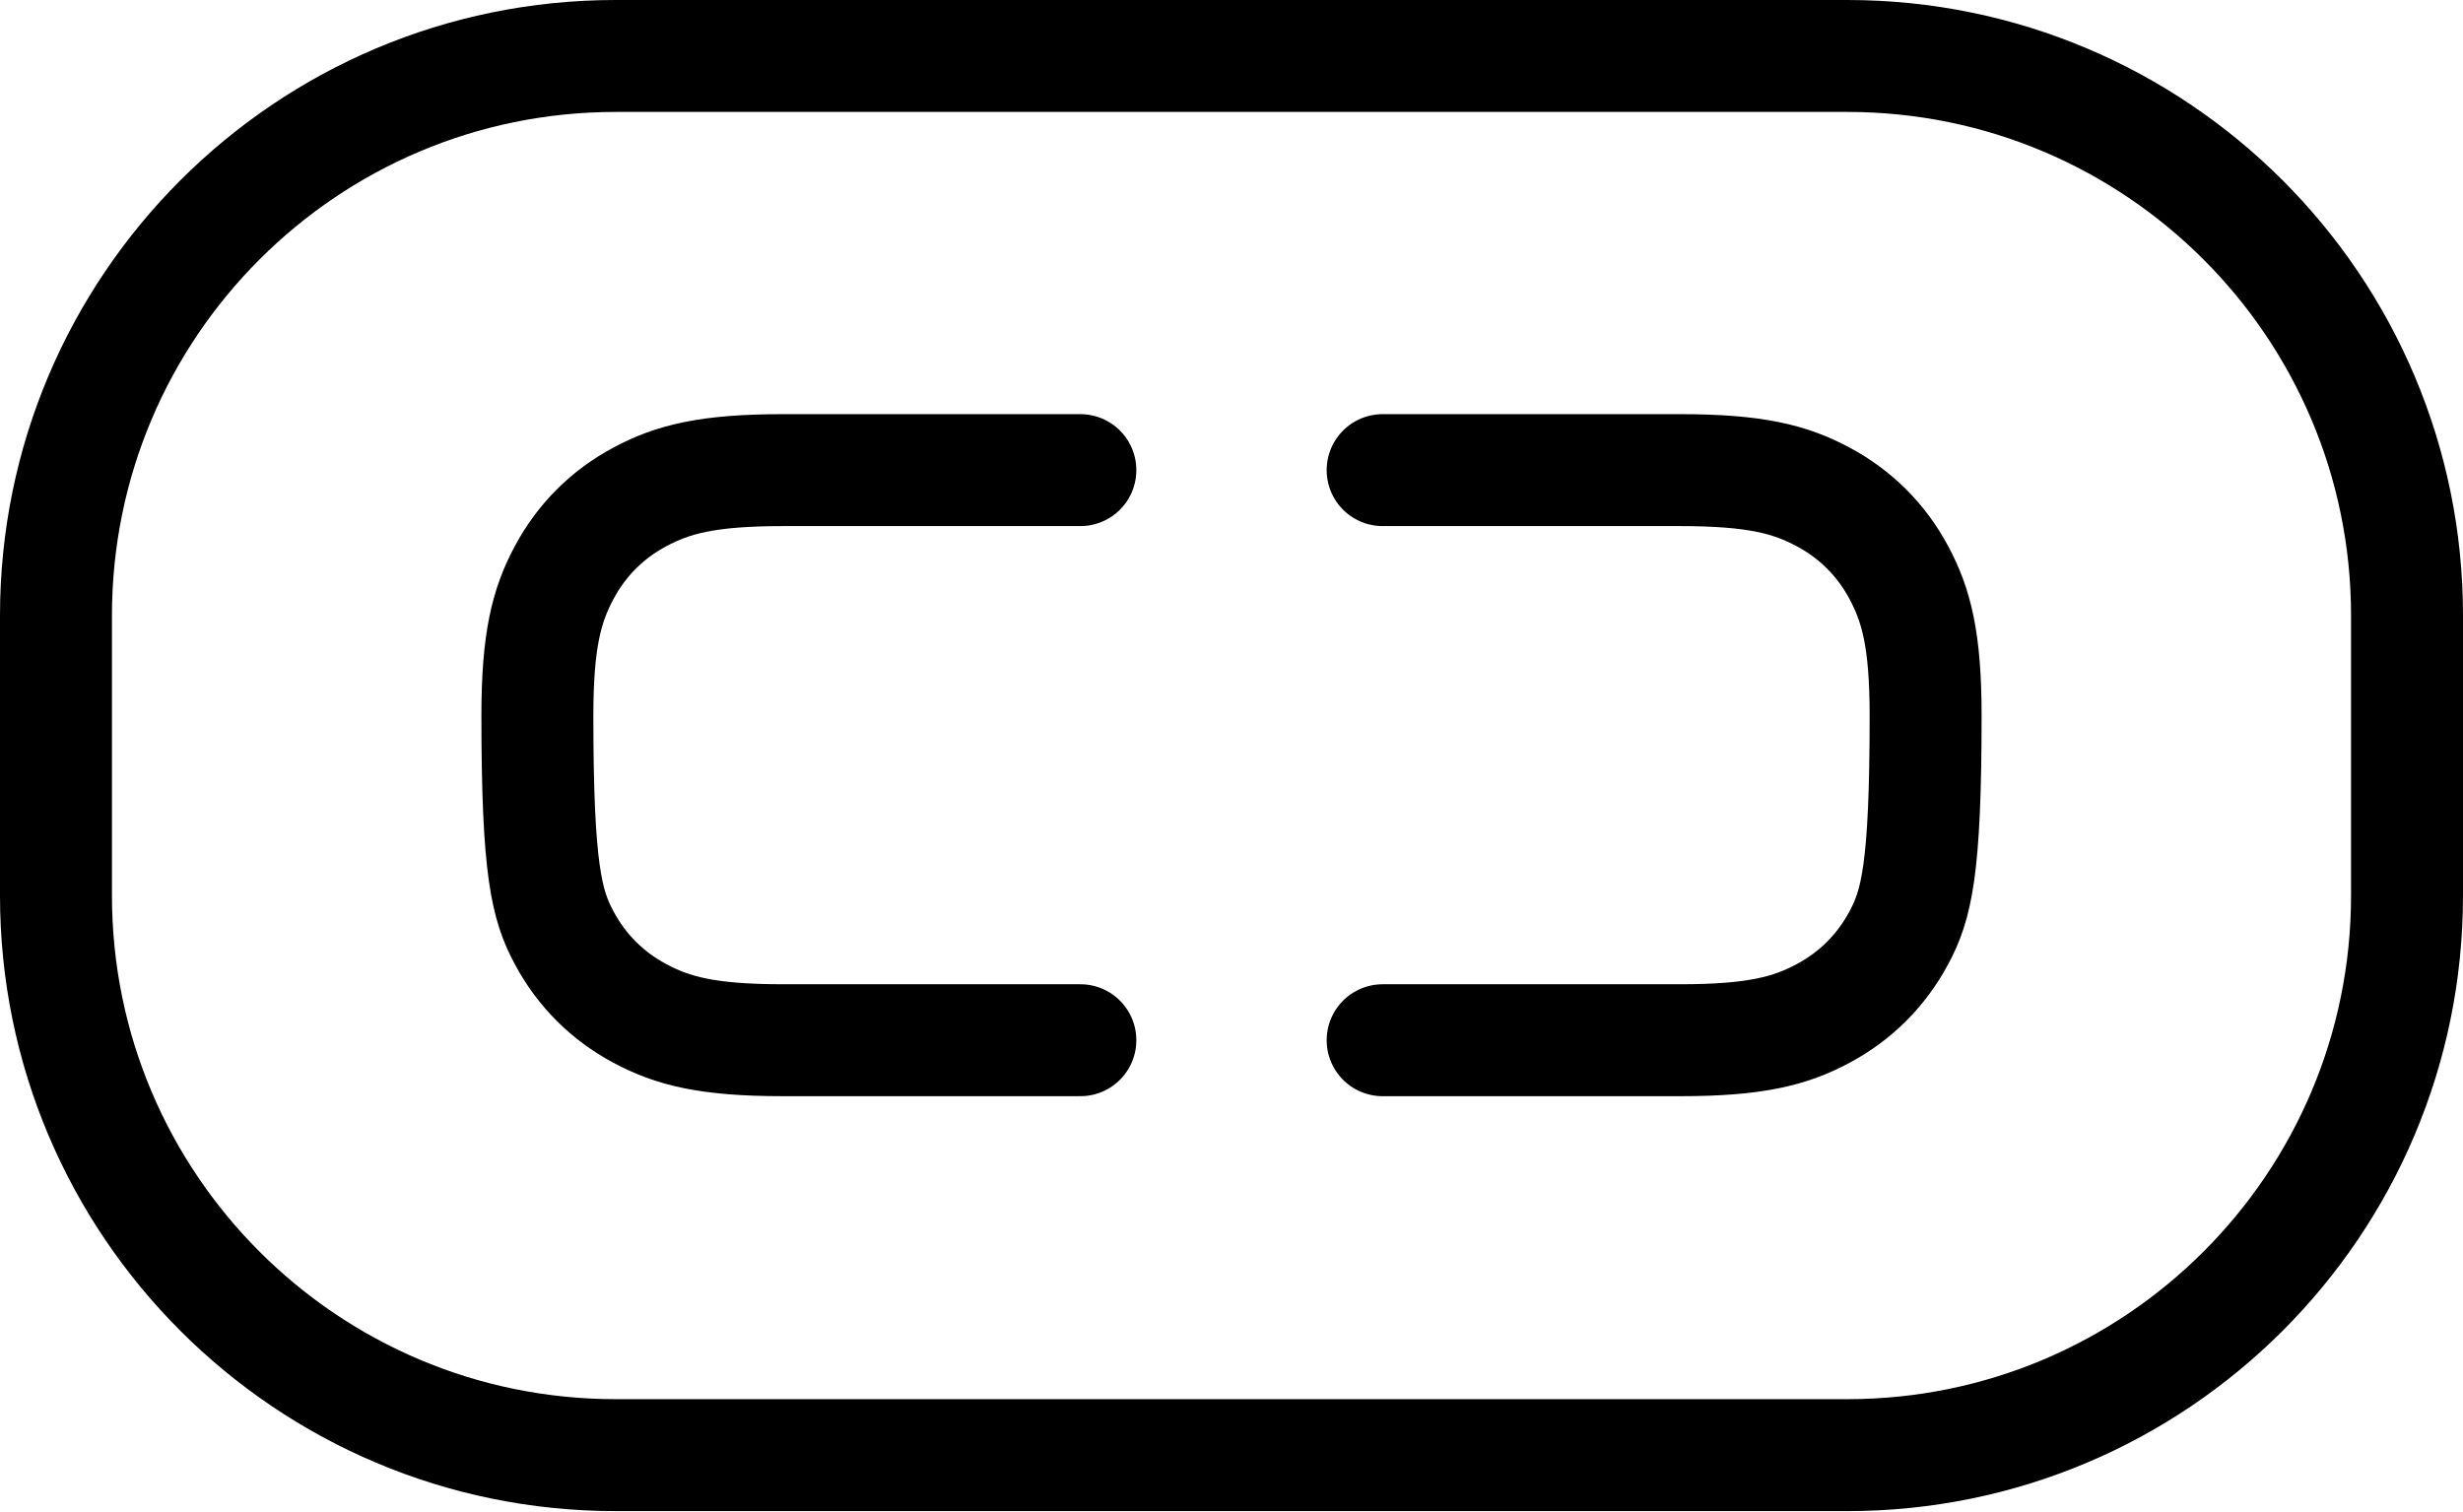
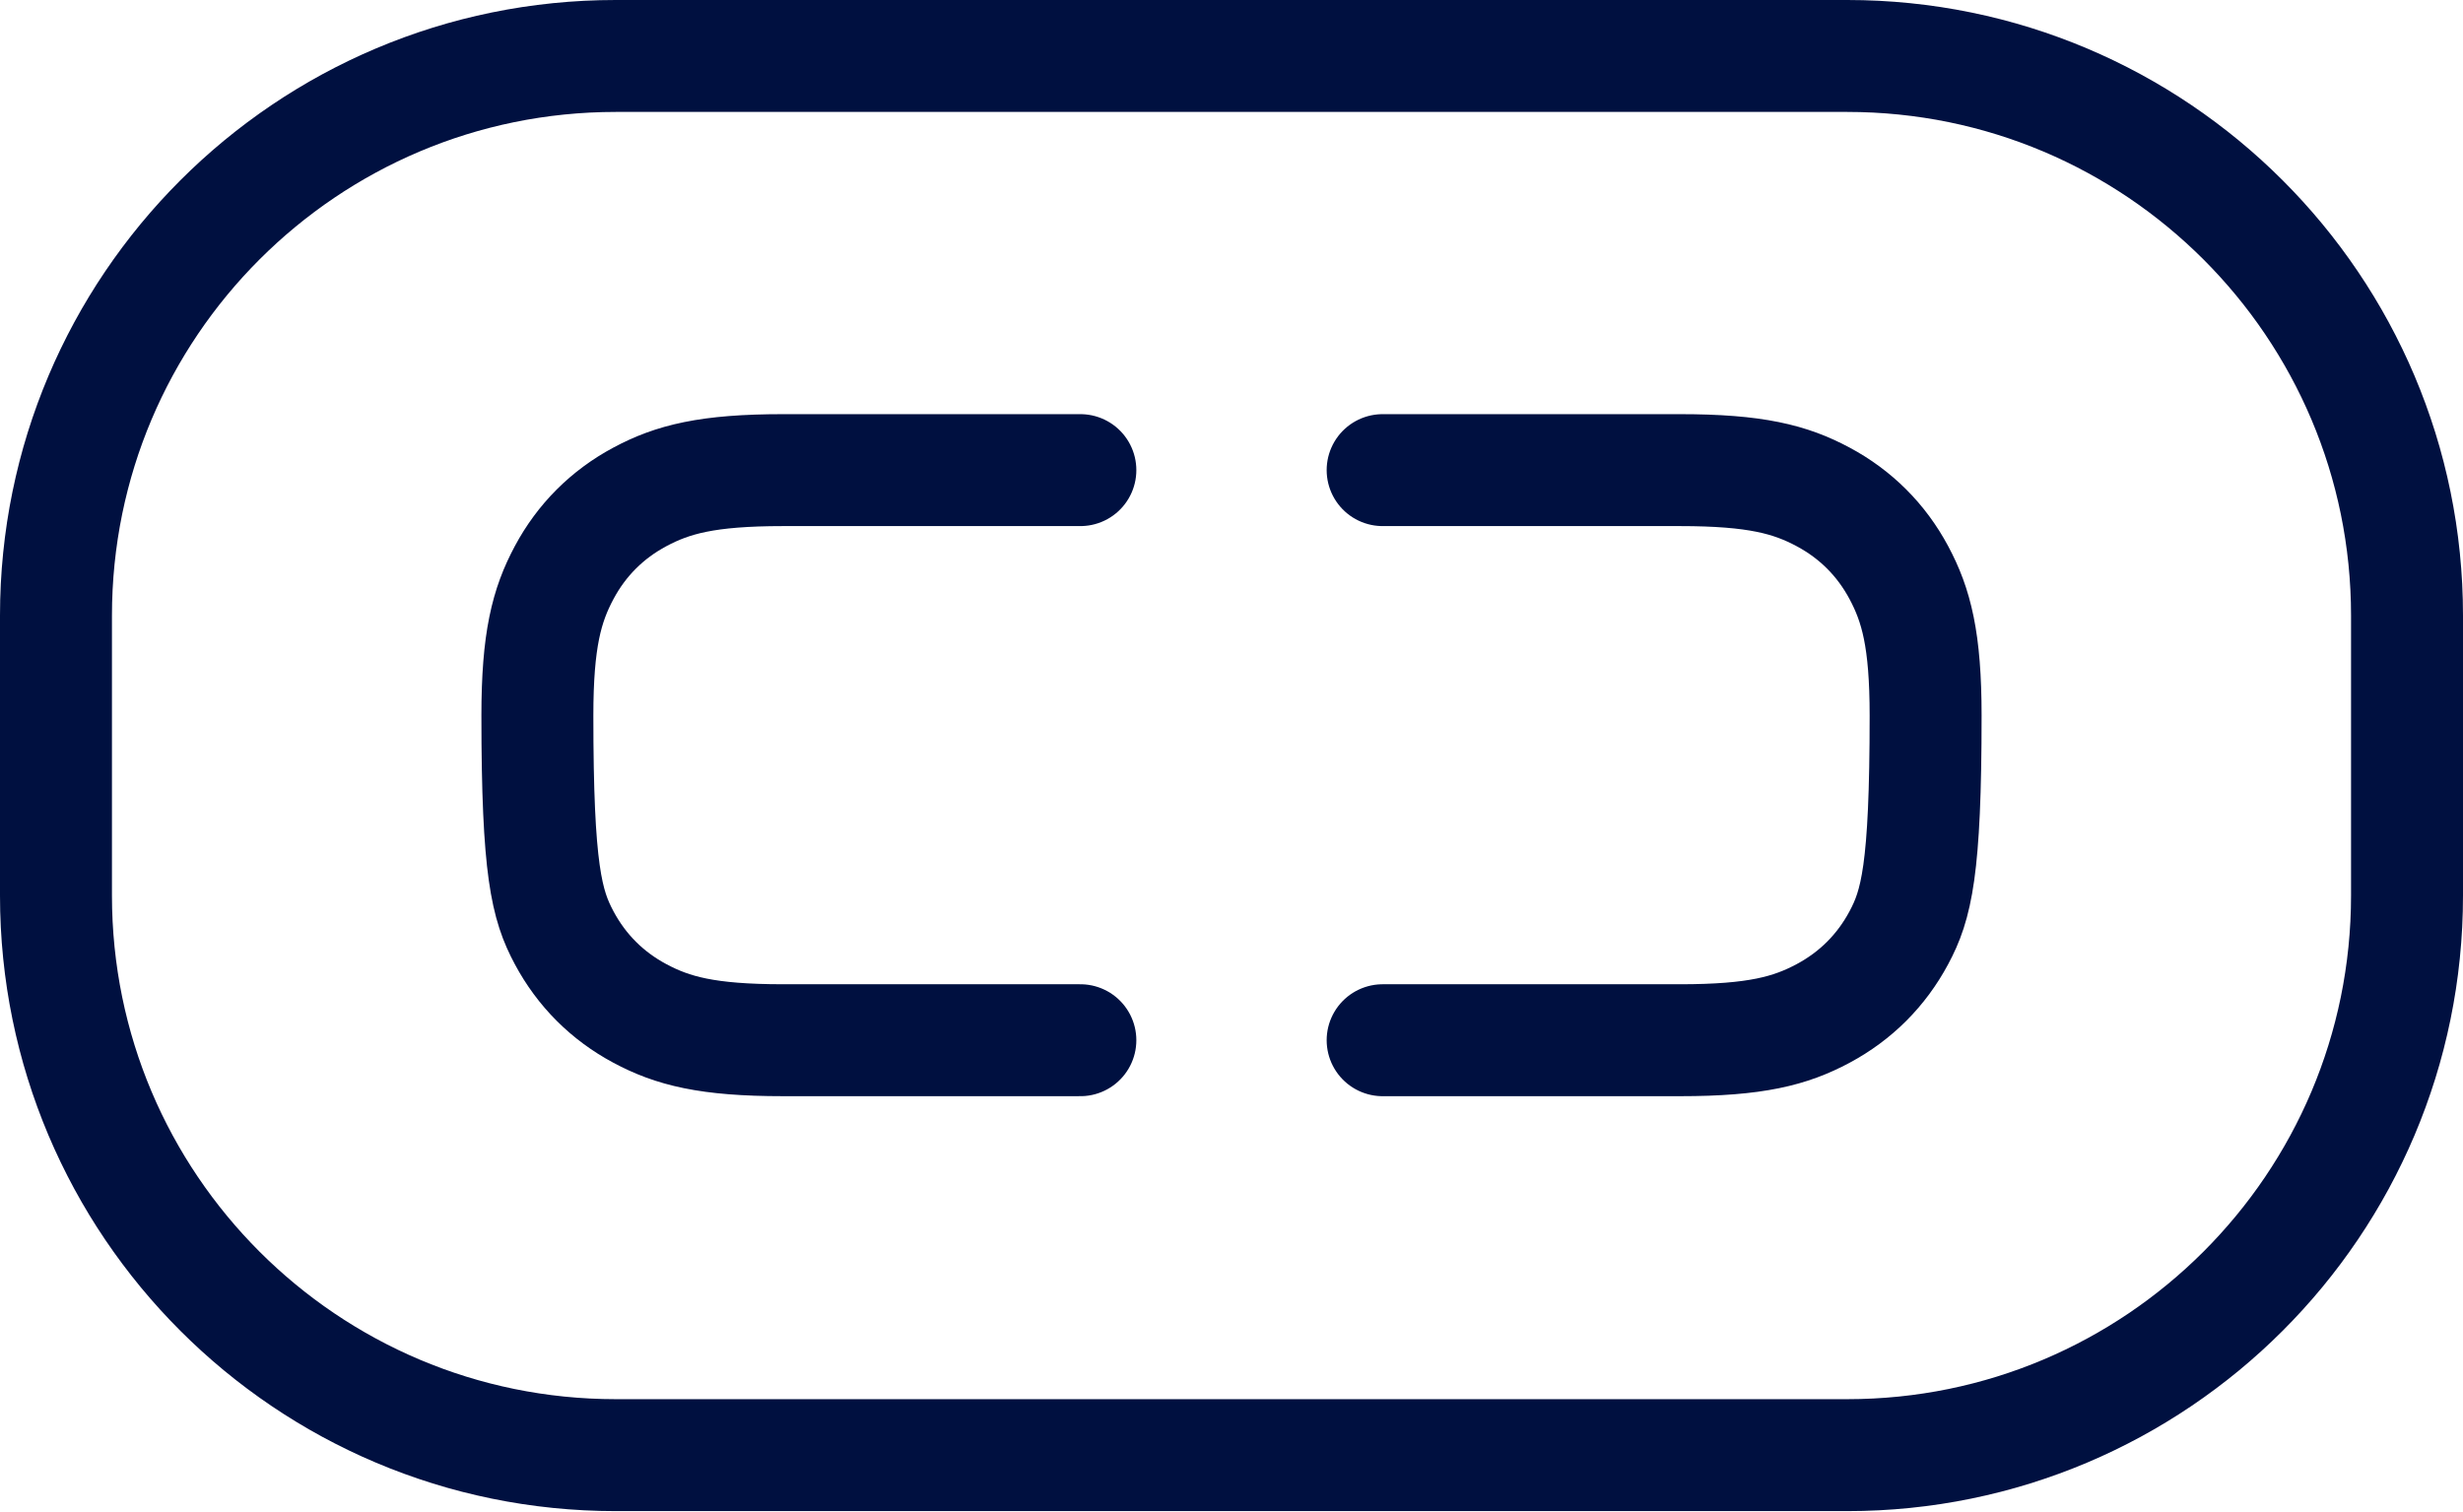
<svg xmlns="http://www.w3.org/2000/svg" width="440" height="270" version="1.1">
-   <g fill="none" fill-rule="evenodd" stroke="#000" stroke-width="20">
+   <g fill="none" fill-rule="evenodd" stroke="#001040" stroke-width="20">
    <rect width="420" height="250" x="10" y="10" rx="100" />
    <g stroke-linecap="round">
      <path d="M193 84h-53.122c-13.538 0-19.729 1.661-25.563 4.78-5.834 3.12-10.413 7.697-13.533 13.53C97.662 108.14 96 114.33 96 127.863c0 27.67 1.662 33.859 4.782 39.691 3.12 5.832 7.699 10.41 13.533 13.529 5.834 3.119 12.025 4.78 25.563 4.78H193" />
      <path d="M247 84h53.122c13.538 0 19.729 1.661 25.563 4.78 5.834 3.12 10.413 7.697 13.533 13.53 3.12 5.831 4.782 12.02 4.782 25.554 0 27.67-1.662 33.859-4.782 39.691-3.12 5.832-7.699 10.41-13.533 13.529-5.834 3.119-12.025 4.78-25.563 4.78H247" />
    </g>
  </g>
</svg>
